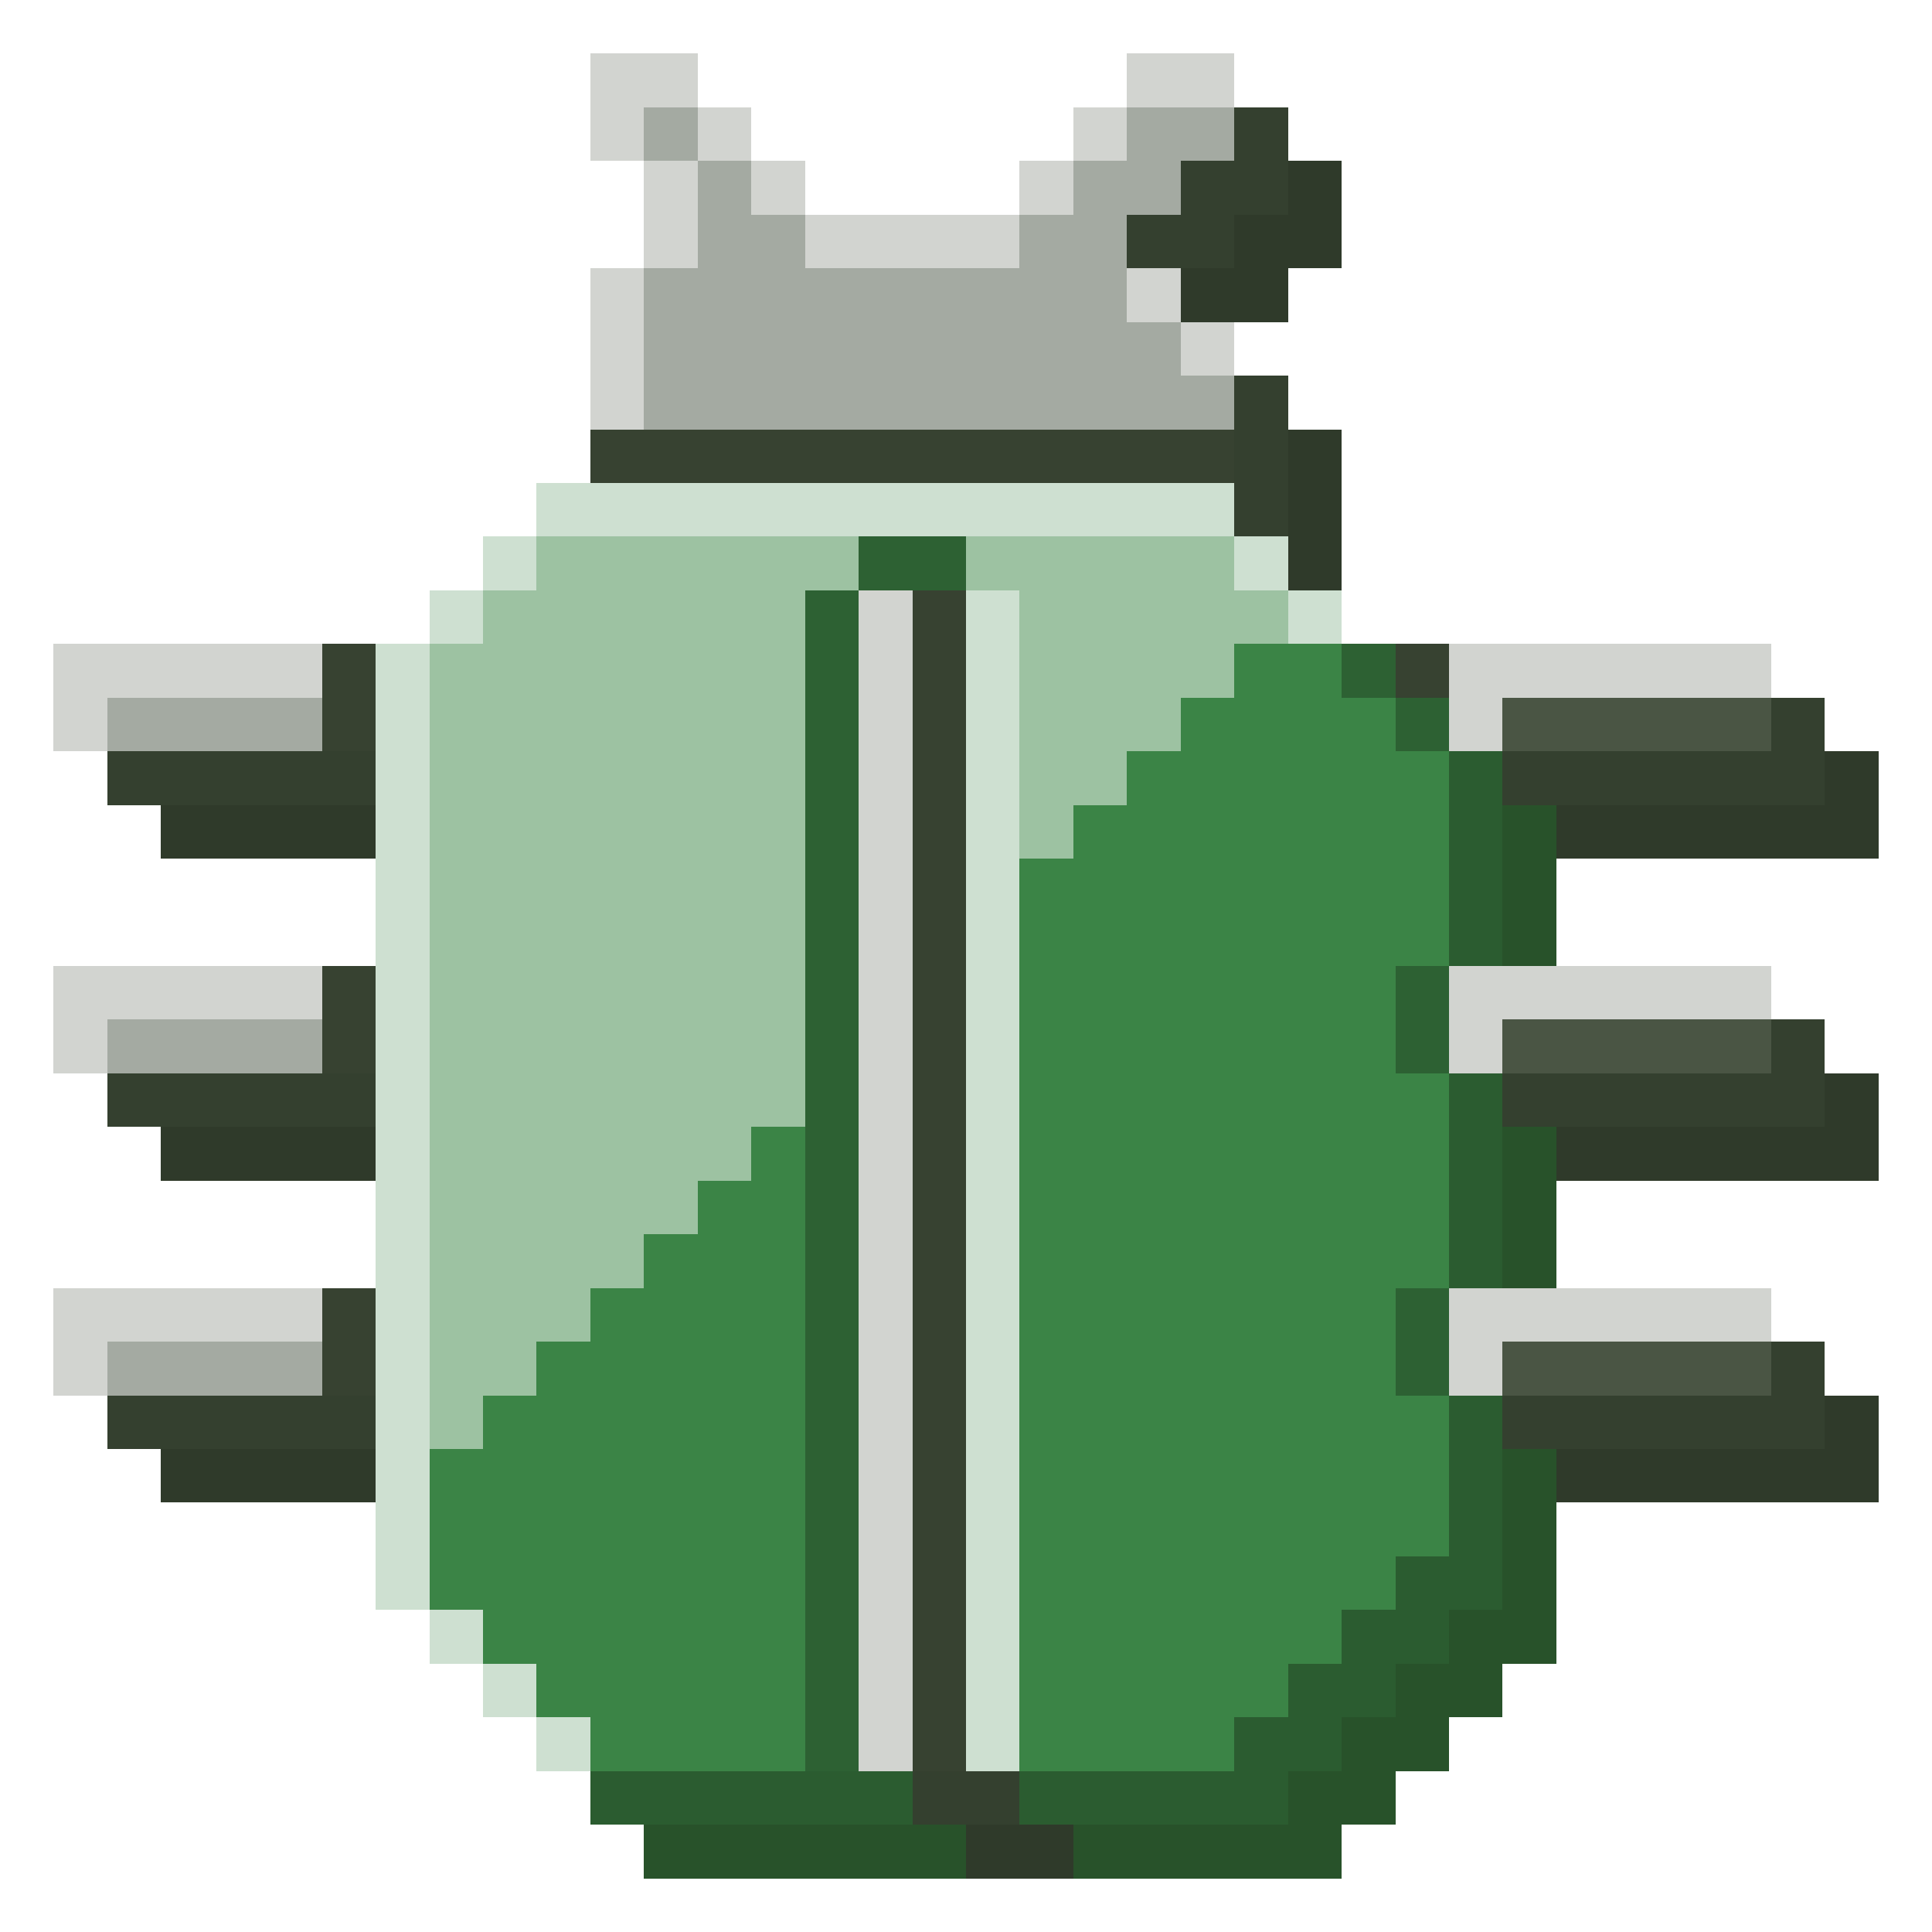
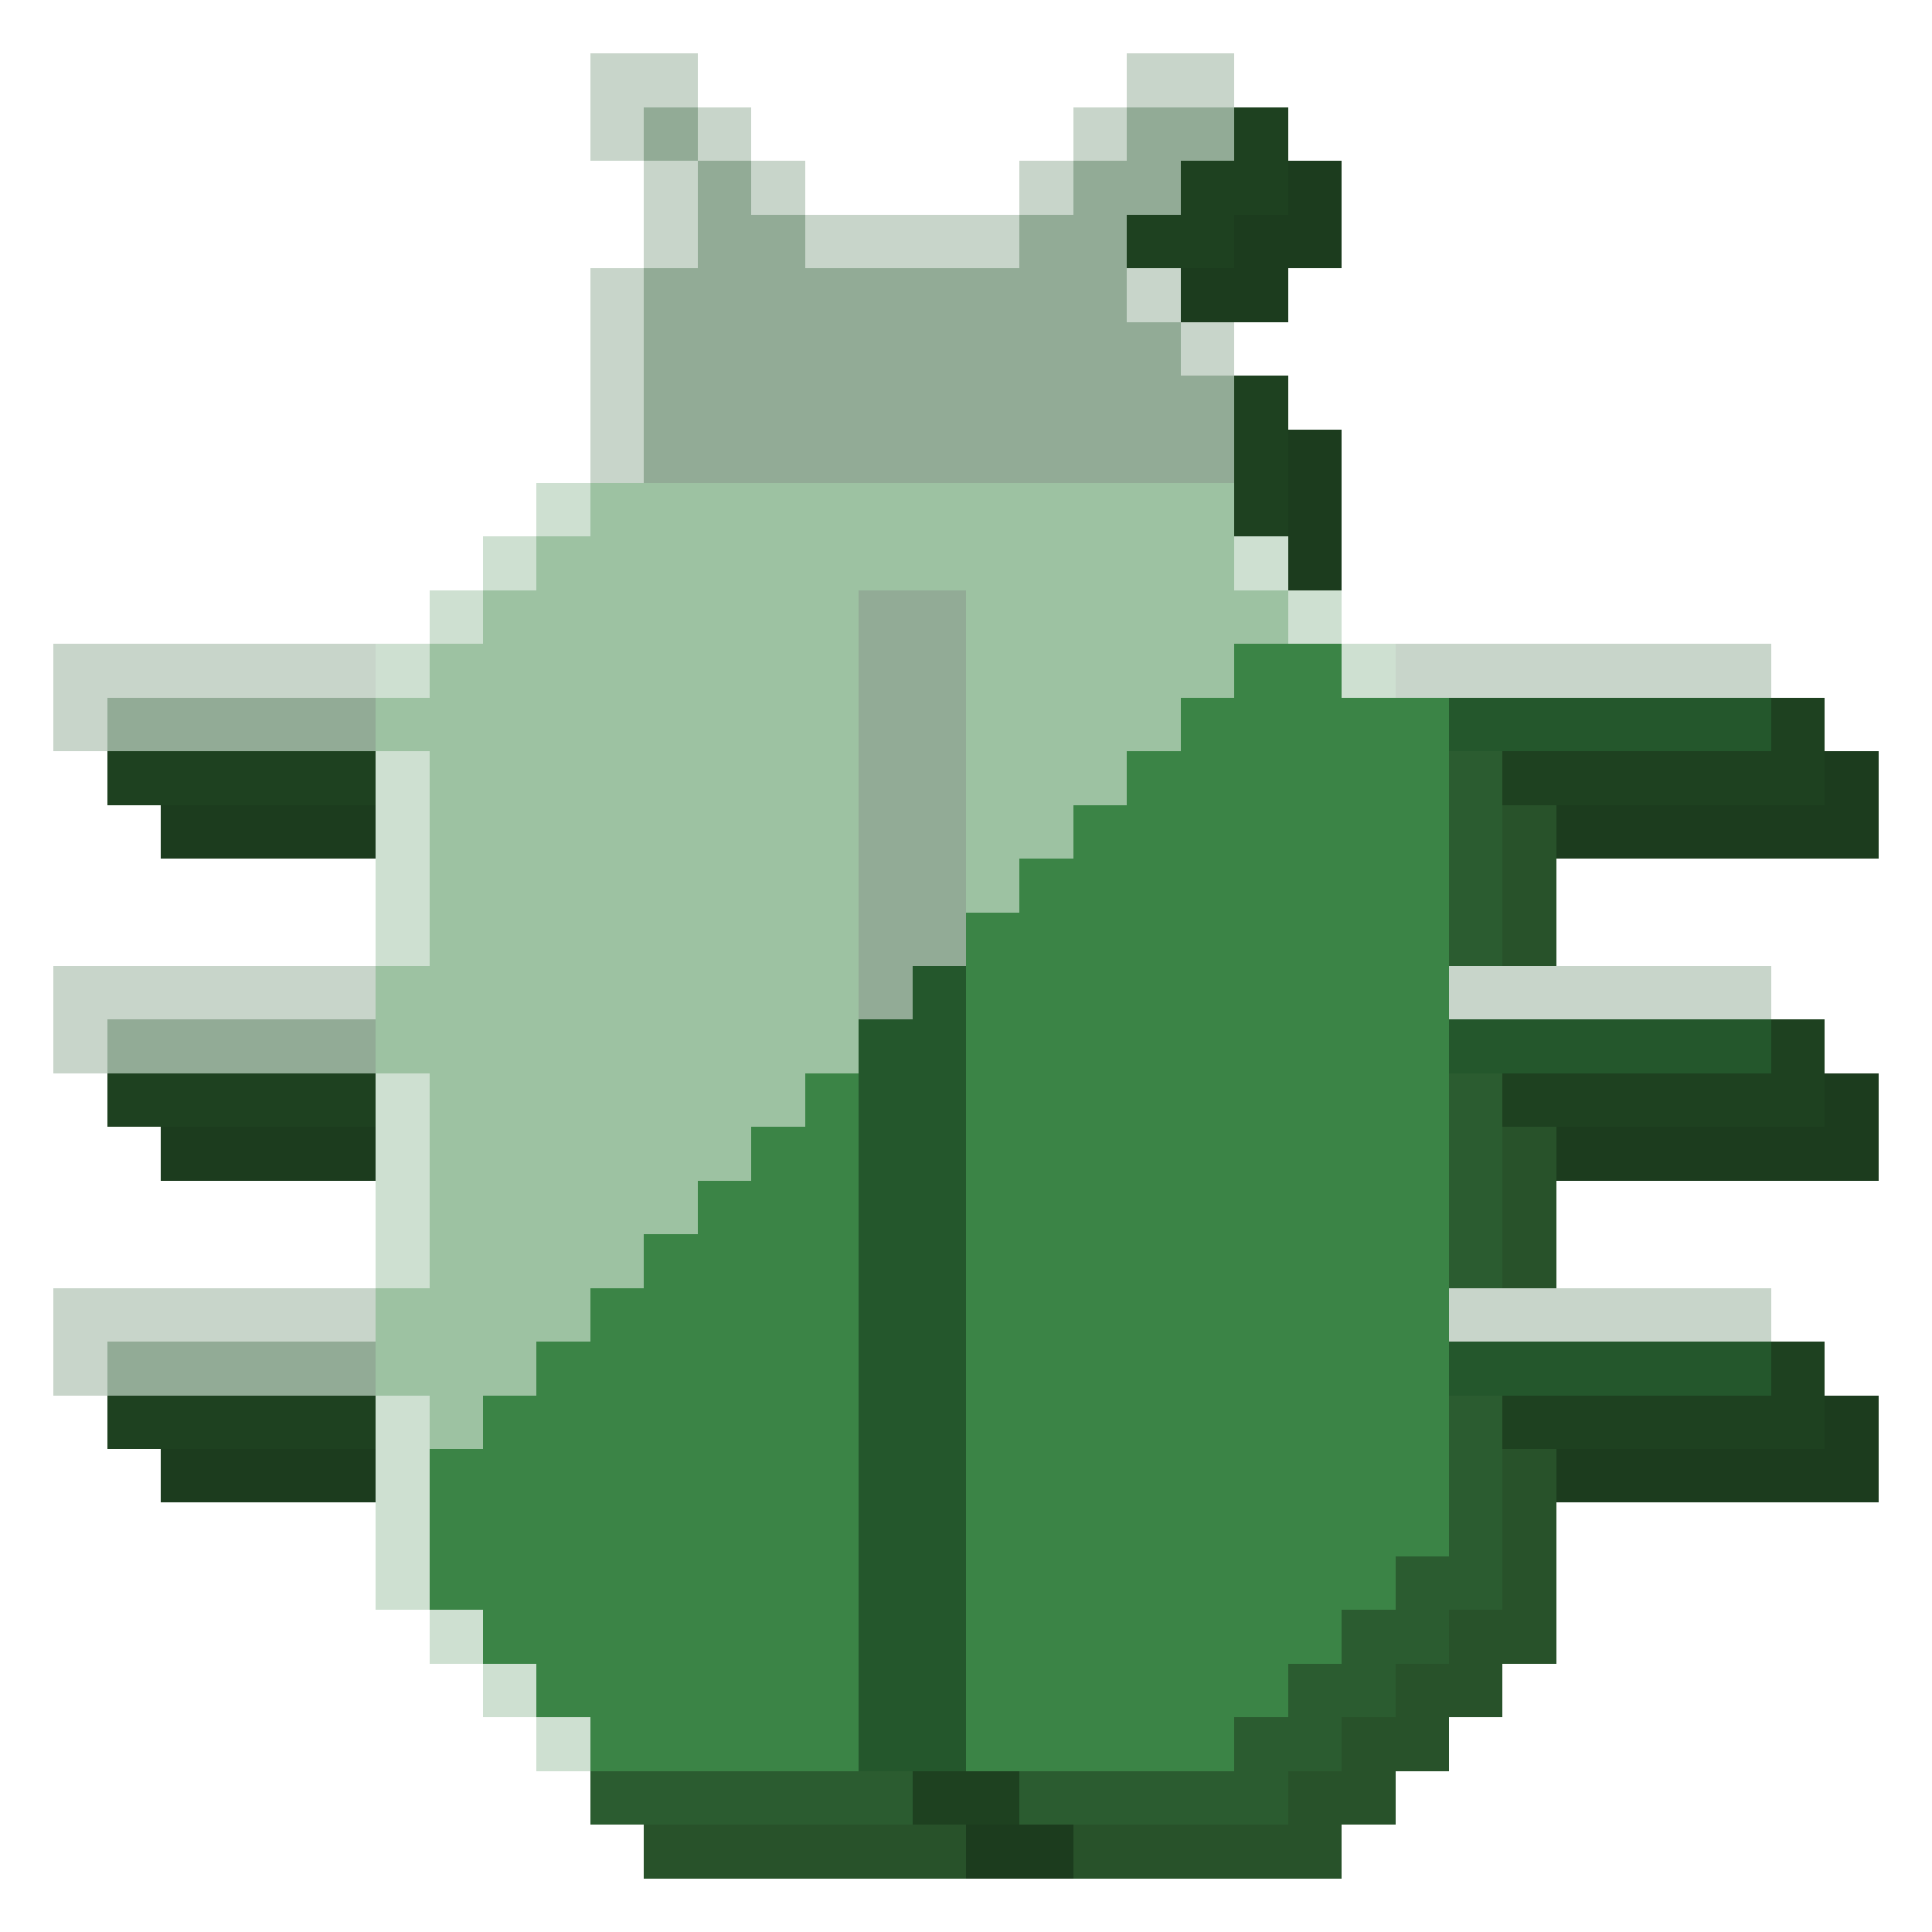
<svg xmlns="http://www.w3.org/2000/svg" viewBox="0 0 36 36" shape-rendering="crispEdges">
+   <path d="M24 3h1v1h-1zM23 4h2v1h-2zM22 5h2v1h-2zM24 8h1v1h-1zM24 9h1v1h-1zM24 10h1v1h-1zM34 14h1v1h-1zM3 15h4v1h-4zM29 15h6v1h-6zM34 20h1v1h-1zM3 21h4v1h-4zM29 21h6v1h-6zM34 26h1v1h-1zM3 27h4v1h-4zM29 27h6v1h-6zM18 34h2v1h-2z" fill="#1C3C1E" />
+   <path d="M23 2h1v1h-1zM22 3h2v1h-2zM21 4h2v1h-2zM23 7h1v1h-1zM23 8h1v1h-1zM23 9h1v1h-1zM33 13h1v1h-1zM2 14h5v1h-5zM28 14h6v1h-6zM33 19h1v1h-1zM2 20h5v1h-5zM28 20h6v1h-6zM33 25h1v1h-1zM2 26h5v1h-5zM28 26h6v1h-6zM17 33h2v1h-2z" fill="#1E4120" />
+   <path d="M27 13h6v1h-6zM17 18h1v1h-1zM16 19h2v1h-2zM27 19h6v1h-6zM16 20h2v1h-2zM16 21h2v1h-2zM16 22h2v1h-2zM16 23h2v1h-2zM16 24h2v1h-2zM16 25h2v1h-2zM27 25h6v1h-6zM16 26h2v1h-2zM16 27h2v1h-2zM16 28h2v1h-2zM16 29h2v1h-2zM16 30h2v1h-2zM16 31h2v1h-2zM16 32h2v1h-2z" fill="#24572C" />
  <path d="M28 15h1v1h-1zM28 16h1v1h-1zM28 17h1v1h-1zM28 21h1v1h-1zM28 22h1v1h-1zM28 23h1v1h-1zM28 27h1v1h-1zM28 28h1v1h-1zM28 29h1v1h-1zM27 30h2v1h-2zM26 31h2v1h-2zM25 32h2v1h-2zM24 33h2v1h-2zM12 34h6v1h-6zM20 34h5v1h-5z" fill="#28522A" />
  <path d="M27 14h1v1h-1zM27 15h1v1h-1zM27 16h1v1h-1zM27 17h1v1h-1zM27 20h1v1h-1zM27 21h1v1h-1zM27 22h1v1h-1zM27 23h1v1h-1zM27 26h1v1h-1zM27 27h1v1h-1zM27 28h1v1h-1zM26 29h2v1h-2zM25 30h2v1h-2zM24 31h2v1h-2zM23 32h2v1h-2zM11 33h6v1h-6zM19 33h5v1h-5z" fill="#2B5C30" />
-   <path d="M16 10h2v1h-2zM15 11h1v1h-1zM15 12h1v1h-1zM25 12h1v1h-1zM15 13h1v1h-1zM26 13h1v1h-1zM15 14h1v1h-1zM15 15h1v1h-1zM15 16h1v1h-1zM15 17h1v1h-1zM15 18h1v1h-1zM26 18h1v1h-1zM15 19h1v1h-1zM26 19h1v1h-1zM15 20h1v1h-1zM15 21h1v1h-1zM15 22h1v1h-1zM15 23h1v1h-1zM15 24h1v1h-1zM26 24h1v1h-1zM15 25h1v1h-1zM26 25h1v1h-1zM15 26h1v1h-1zM15 27h1v1h-1zM15 28h1v1h-1zM15 29h1v1h-1zM15 30h1v1h-1zM15 31h1v1h-1zM15 32h1v1h-1z" fill="#2D6133" />
-   <path d="M24 3h1v1h-1zM23 4h2v1h-2zM22 5h2v1h-2zM24 8h1v1h-1zM24 9h1v1h-1zM24 10h1v1h-1zM34 14h1v1h-1zM3 15h4v1h-4zM29 15h6v1h-6zM34 20h1v1h-1zM3 21h4v1h-4zM29 21h6v1h-6zM34 26h1v1h-1zM3 27h4v1h-4zM29 27h6v1h-6zM18 34h2v1h-2z" fill="#2F3A2A" />
-   <path d="M23 2h1v1h-1zM22 3h2v1h-2zM21 4h2v1h-2zM23 7h1v1h-1zM23 8h1v1h-1zM23 9h1v1h-1zM33 13h1v1h-1zM2 14h5v1h-5zM28 14h6v1h-6zM33 19h1v1h-1zM2 20h5v1h-5zM28 20h6v1h-6zM33 25h1v1h-1zM2 26h5v1h-5zM28 26h6v1h-6zM17 33h2v1h-2z" fill="#34402F" />
-   <path d="M11 8h12v1h-12zM17 11h1v1h-1zM6 12h1v1h-1zM17 12h1v1h-1zM26 12h1v1h-1zM6 13h1v1h-1zM17 13h1v1h-1zM17 14h1v1h-1zM17 15h1v1h-1zM17 16h1v1h-1zM17 17h1v1h-1zM6 18h1v1h-1zM17 18h1v1h-1zM6 19h1v1h-1zM17 19h1v1h-1zM17 20h1v1h-1zM17 21h1v1h-1zM17 22h1v1h-1zM17 23h1v1h-1zM6 24h1v1h-1zM17 24h1v1h-1zM6 25h1v1h-1zM17 25h1v1h-1zM17 26h1v1h-1zM17 27h1v1h-1zM17 28h1v1h-1zM17 29h1v1h-1zM17 30h1v1h-1zM17 31h1v1h-1zM17 32h1v1h-1z" fill="#374231" />
-   <path d="M23 12h2v1h-2zM22 13h4v1h-4zM21 14h6v1h-6zM20 15h7v1h-7zM19 16h8v1h-8zM19 17h8v1h-8zM19 18h7v1h-7zM19 19h7v1h-7zM19 20h8v1h-8zM14 21h1v1h-1zM19 21h8v1h-8zM13 22h2v1h-2zM19 22h8v1h-8zM12 23h3v1h-3zM19 23h8v1h-8zM11 24h4v1h-4zM19 24h7v1h-7zM10 25h5v1h-5zM19 25h7v1h-7zM9 26h6v1h-6zM19 26h8v1h-8zM8 27h7v1h-7zM19 27h8v1h-8zM8 28h7v1h-7zM19 28h8v1h-8zM8 29h7v1h-7zM19 29h7v1h-7zM9 30h6v1h-6zM19 30h6v1h-6zM10 31h5v1h-5zM19 31h5v1h-5zM11 32h4v1h-4zM19 32h4v1h-4z" fill="#3B8446" />
-   <path d="M28 13h5v1h-5zM28 19h5v1h-5zM28 25h5v1h-5z" fill="#4A5544" />
-   <path d="M10 10h6v1h-6zM18 10h5v1h-5zM9 11h6v1h-6zM19 11h5v1h-5zM8 12h7v1h-7zM19 12h4v1h-4zM8 13h7v1h-7zM19 13h3v1h-3zM8 14h7v1h-7zM19 14h2v1h-2zM8 15h7v1h-7zM19 15h1v1h-1zM8 16h7v1h-7zM8 17h7v1h-7zM8 18h7v1h-7zM8 19h7v1h-7zM8 20h7v1h-7zM8 21h6v1h-6zM8 22h5v1h-5zM8 23h4v1h-4zM8 24h3v1h-3zM8 25h2v1h-2zM8 26h1v1h-1z" fill="#9DC2A2" />
-   <path d="M12 2h1v1h-1zM21 2h2v1h-2zM13 3h1v1h-1zM20 3h2v1h-2zM13 4h2v1h-2zM19 4h2v1h-2zM12 5h9v1h-9zM12 6h10v1h-10zM12 7h11v1h-11zM2 13h4v1h-4zM2 19h4v1h-4zM2 25h4v1h-4z" fill="#A4AAA2" />
-   <path d="M10 9h13v1h-13zM9 10h1v1h-1zM23 10h1v1h-1zM8 11h1v1h-1zM18 11h1v1h-1zM24 11h1v1h-1zM7 12h1v1h-1zM18 12h1v1h-1zM7 13h1v1h-1zM18 13h1v1h-1zM7 14h1v1h-1zM18 14h1v1h-1zM7 15h1v1h-1zM18 15h1v1h-1zM7 16h1v1h-1zM18 16h1v1h-1zM7 17h1v1h-1zM18 17h1v1h-1zM7 18h1v1h-1zM18 18h1v1h-1zM7 19h1v1h-1zM18 19h1v1h-1zM7 20h1v1h-1zM18 20h1v1h-1zM7 21h1v1h-1zM18 21h1v1h-1zM7 22h1v1h-1zM18 22h1v1h-1zM7 23h1v1h-1zM18 23h1v1h-1zM7 24h1v1h-1zM18 24h1v1h-1zM7 25h1v1h-1zM18 25h1v1h-1zM7 26h1v1h-1zM18 26h1v1h-1zM7 27h1v1h-1zM18 27h1v1h-1zM7 28h1v1h-1zM18 28h1v1h-1zM7 29h1v1h-1zM18 29h1v1h-1zM8 30h1v1h-1zM18 30h1v1h-1zM9 31h1v1h-1zM18 31h1v1h-1zM10 32h1v1h-1zM18 32h1v1h-1z" fill="#CEE0D1" />
-   <path d="M11 1h2v1h-2zM21 1h2v1h-2zM11 2h1v1h-1zM13 2h1v1h-1zM20 2h1v1h-1zM12 3h1v1h-1zM14 3h1v1h-1zM19 3h1v1h-1zM12 4h1v1h-1zM15 4h4v1h-4zM11 5h1v1h-1zM21 5h1v1h-1zM11 6h1v1h-1zM22 6h1v1h-1zM11 7h1v1h-1zM16 11h1v1h-1zM1 12h5v1h-5zM16 12h1v1h-1zM27 12h6v1h-6zM1 13h1v1h-1zM16 13h1v1h-1zM27 13h1v1h-1zM16 14h1v1h-1zM16 15h1v1h-1zM16 16h1v1h-1zM16 17h1v1h-1zM1 18h5v1h-5zM16 18h1v1h-1zM27 18h6v1h-6zM1 19h1v1h-1zM16 19h1v1h-1zM27 19h1v1h-1zM16 20h1v1h-1zM16 21h1v1h-1zM16 22h1v1h-1zM16 23h1v1h-1zM1 24h5v1h-5zM16 24h1v1h-1zM27 24h6v1h-6zM1 25h1v1h-1zM16 25h1v1h-1zM27 25h1v1h-1zM16 26h1v1h-1zM16 27h1v1h-1zM16 28h1v1h-1zM16 29h1v1h-1zM16 30h1v1h-1zM16 31h1v1h-1zM16 32h1v1h-1z" fill="#D2D4D0" />
+   <path d="M23 12h2v1h-2zM22 13h5v1h-5zM21 14h6v1h-6zM20 15h7v1h-7zM19 16h8v1h-8zM18 17h9v1h-9zM18 18h9v1h-9zM18 19h9v1h-9zM15 20h1v1h-1zM18 20h9v1h-9zM14 21h2v1h-2zM18 21h9v1h-9zM13 22h3v1h-3zM18 22h9v1h-9zM12 23h4v1h-4zM18 23h9v1h-9zM11 24h5v1h-5zM18 24h9v1h-9zM10 25h6v1h-6zM18 25h9v1h-9zM9 26h7v1h-7zM18 26h9v1h-9zM8 27h8v1h-8zM18 27h9v1h-9zM8 28h8v1h-8zM18 28h9v1h-9zM8 29h8v1h-8zM18 29h8v1h-8zM9 30h7v1h-7zM18 30h7v1h-7zM10 31h6v1h-6zM18 31h6v1h-6zM11 32h5v1h-5zM18 32h5v1h-5z" fill="#3B8446" />
+   <path d="M12 2h1v1h-1zM21 2h2v1h-2zM13 3h1v1h-1zM20 3h2v1h-2zM13 4h2v1h-2zM19 4h2v1h-2zM12 5h9v1h-9zM12 6h10v1h-10zM12 7h11v1h-11zM12 8h11v1h-11zM16 11h2v1h-2zM16 12h2v1h-2zM2 13h5v1h-5zM16 13h2v1h-2zM16 14h2v1h-2zM16 15h2v1h-2zM16 16h2v1h-2zM16 17h2v1h-2zM16 18h1v1h-1zM2 19h5v1h-5zM2 25h5v1h-5z" fill="#92AB96" />
+   <path d="M11 9h12v1h-12zM10 10h13v1h-13zM9 11h7v1h-7zM18 11h6v1h-6zM8 12h8v1h-8zM18 12h5v1h-5zM7 13h9v1h-9zM18 13h4v1h-4zM8 14h8v1h-8zM18 14h3v1h-3zM8 15h8v1h-8zM18 15h2v1h-2zM8 16h8v1h-8zM18 16h1v1h-1zM8 17h8v1h-8zM7 18h9v1h-9zM7 19h9v1h-9zM8 20h7v1h-7zM8 21h6v1h-6zM8 22h5v1h-5zM8 23h4v1h-4zM7 24h4v1h-4zM7 25h3v1h-3zM8 26h1v1h-1z" fill="#9DC2A2" />
+   <path d="M11 1h2v1h-2zM21 1h2v1h-2zM11 2h1v1h-1zM13 2h1v1h-1zM20 2h1v1h-1zM12 3h1v1h-1zM14 3h1v1h-1zM19 3h1v1h-1zM12 4h1v1h-1zM15 4h4v1h-4zM11 5h1v1h-1zM21 5h1v1h-1zM11 6h1v1h-1zM22 6h1v1h-1zM11 7h1v1h-1zM11 8h1v1h-1zM1 12h6v1h-6zM26 12h7v1h-7zM1 13h1v1h-1zM1 18h6v1h-6zM27 18h6v1h-6zM1 19h1v1h-1zM1 24h6v1h-6zM27 24h6v1h-6zM1 25h1v1h-1z" fill="#C8D5CA" />
+   <path d="M10 9h1v1h-1zM9 10h1v1h-1zM23 10h1v1h-1zM8 11h1v1h-1zM24 11h1v1h-1zM7 12h1v1h-1zM25 12h1v1h-1zM7 14h1v1h-1zM7 15h1v1h-1zM7 16h1v1h-1zM7 17h1v1h-1zM7 20h1v1h-1zM7 21h1v1h-1zM7 22h1v1h-1zM7 23h1v1h-1zM7 26h1v1h-1zM7 27h1v1h-1zM7 28h1v1h-1zM7 29h1v1h-1zM8 30h1v1h-1zM9 31h1v1h-1zM10 32h1v1h-1z" fill="#CEE0D1" />
</svg>
